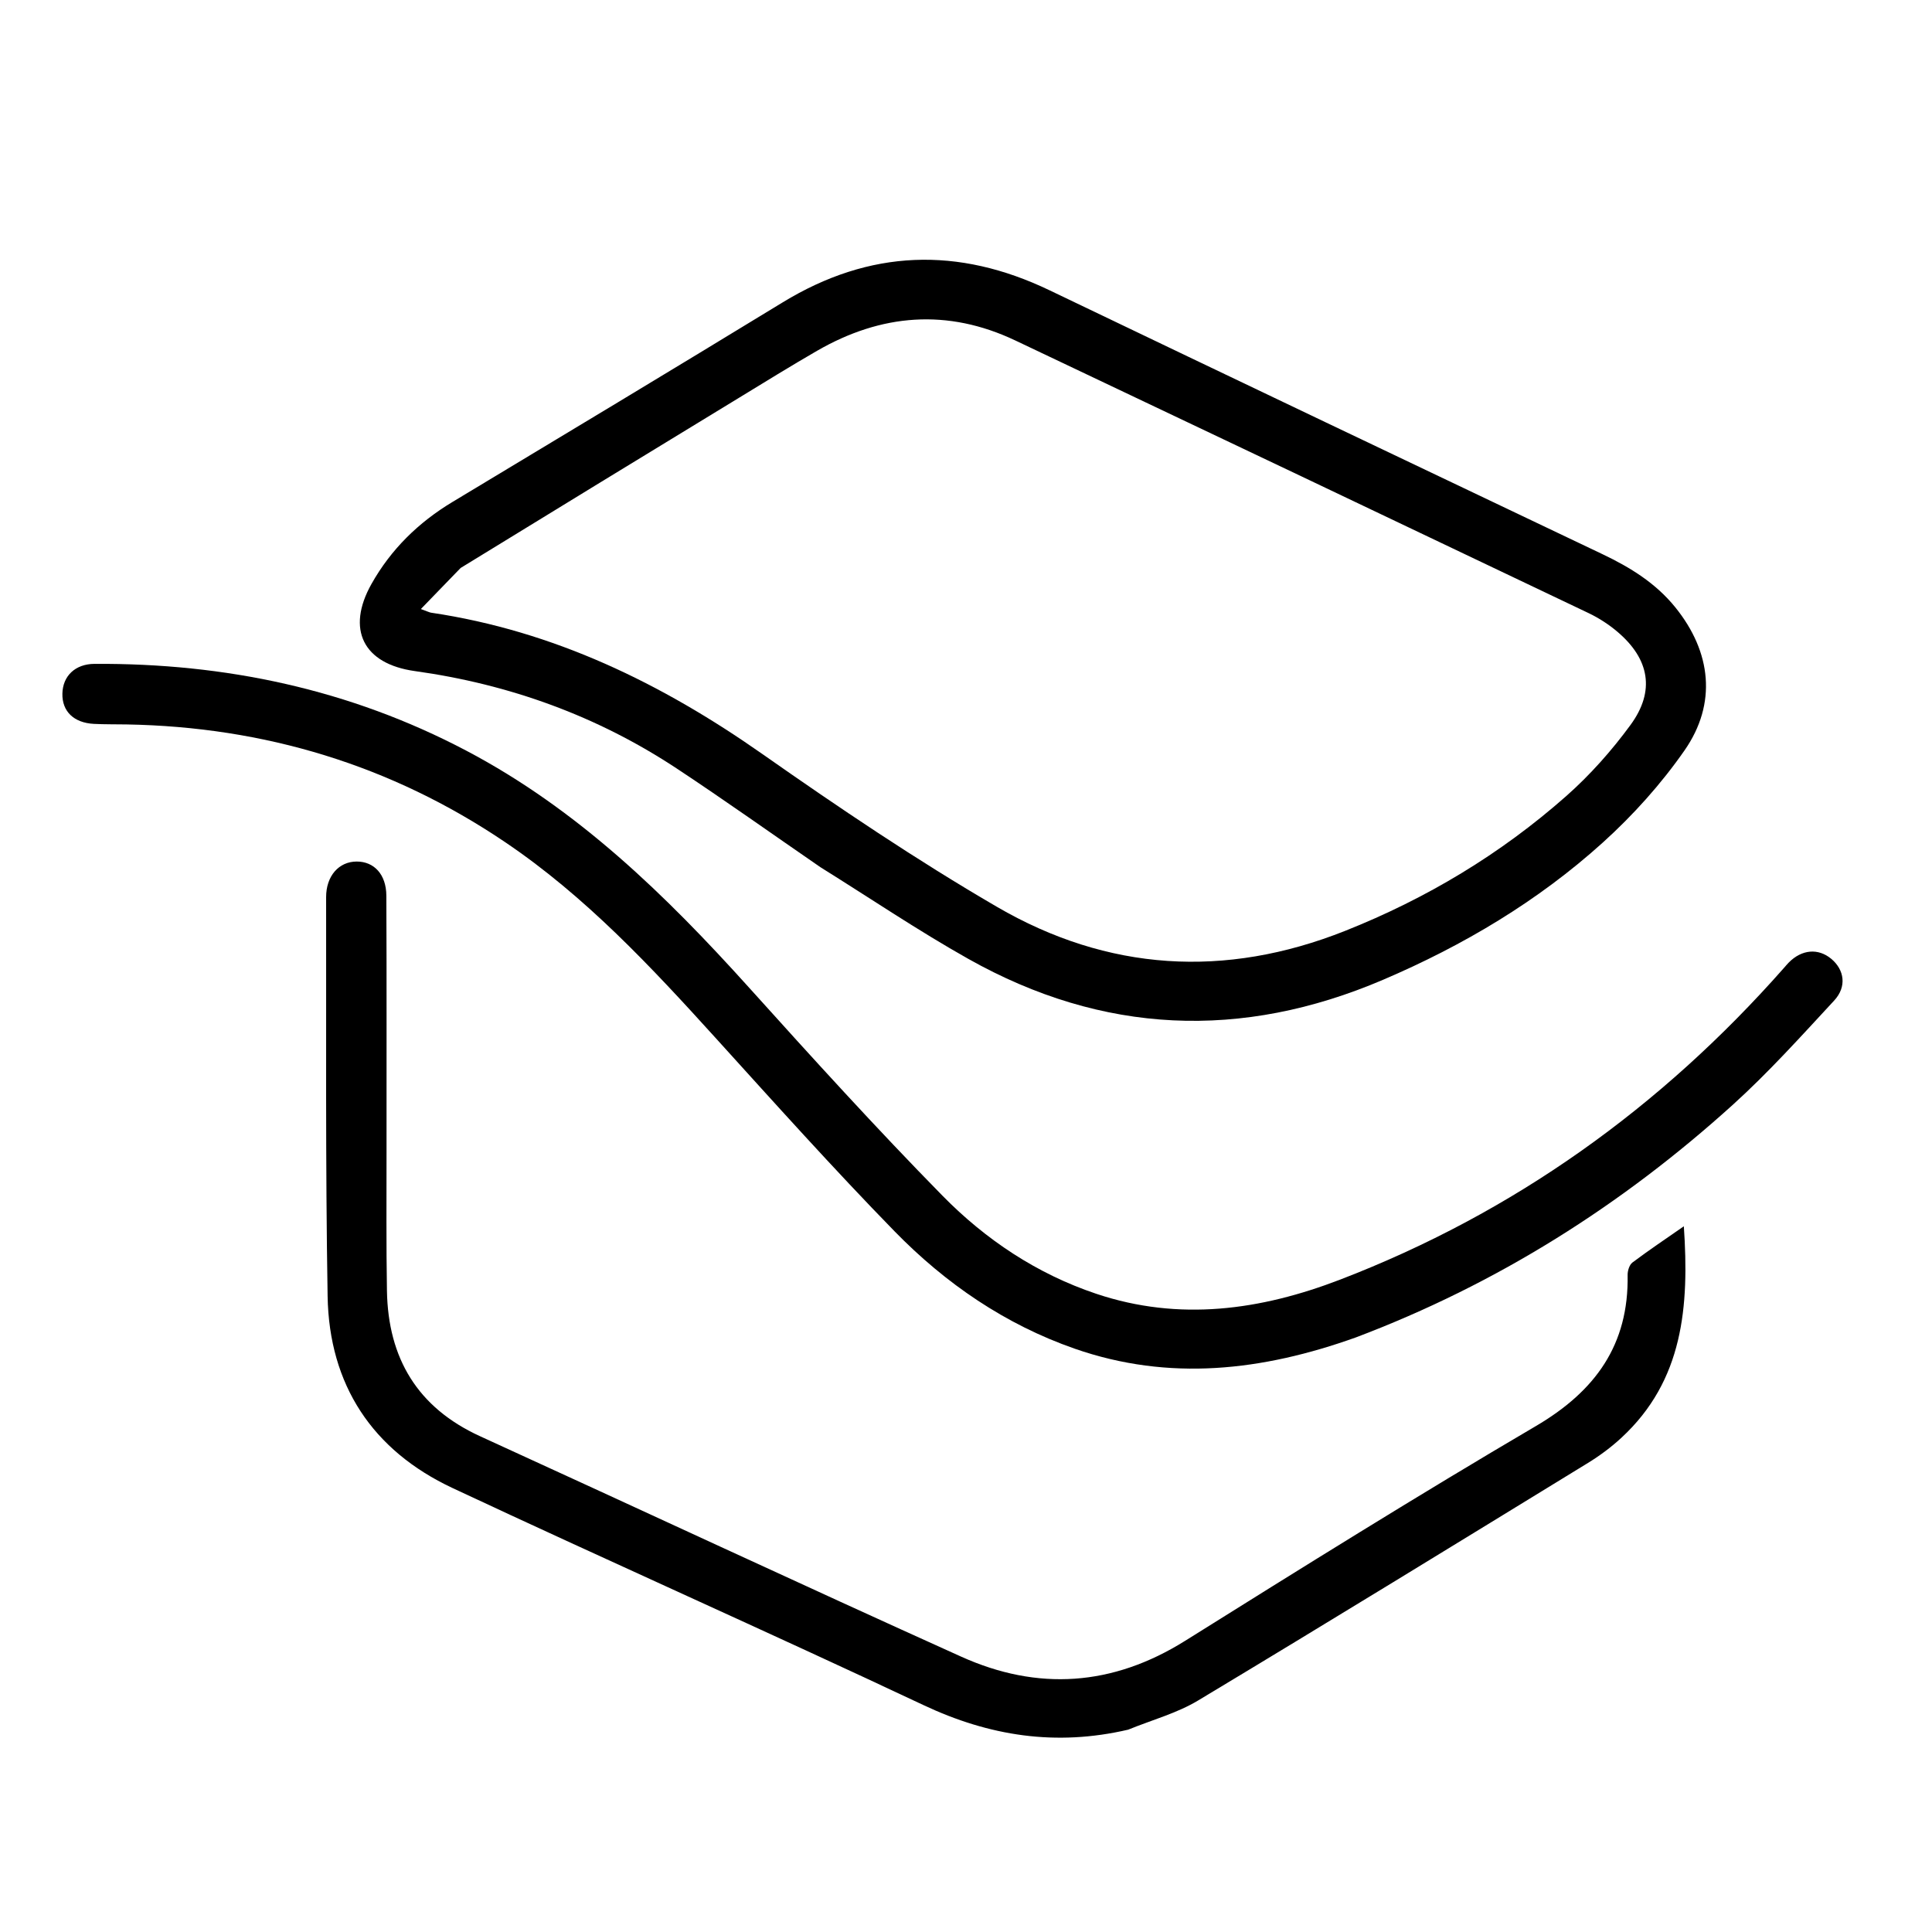
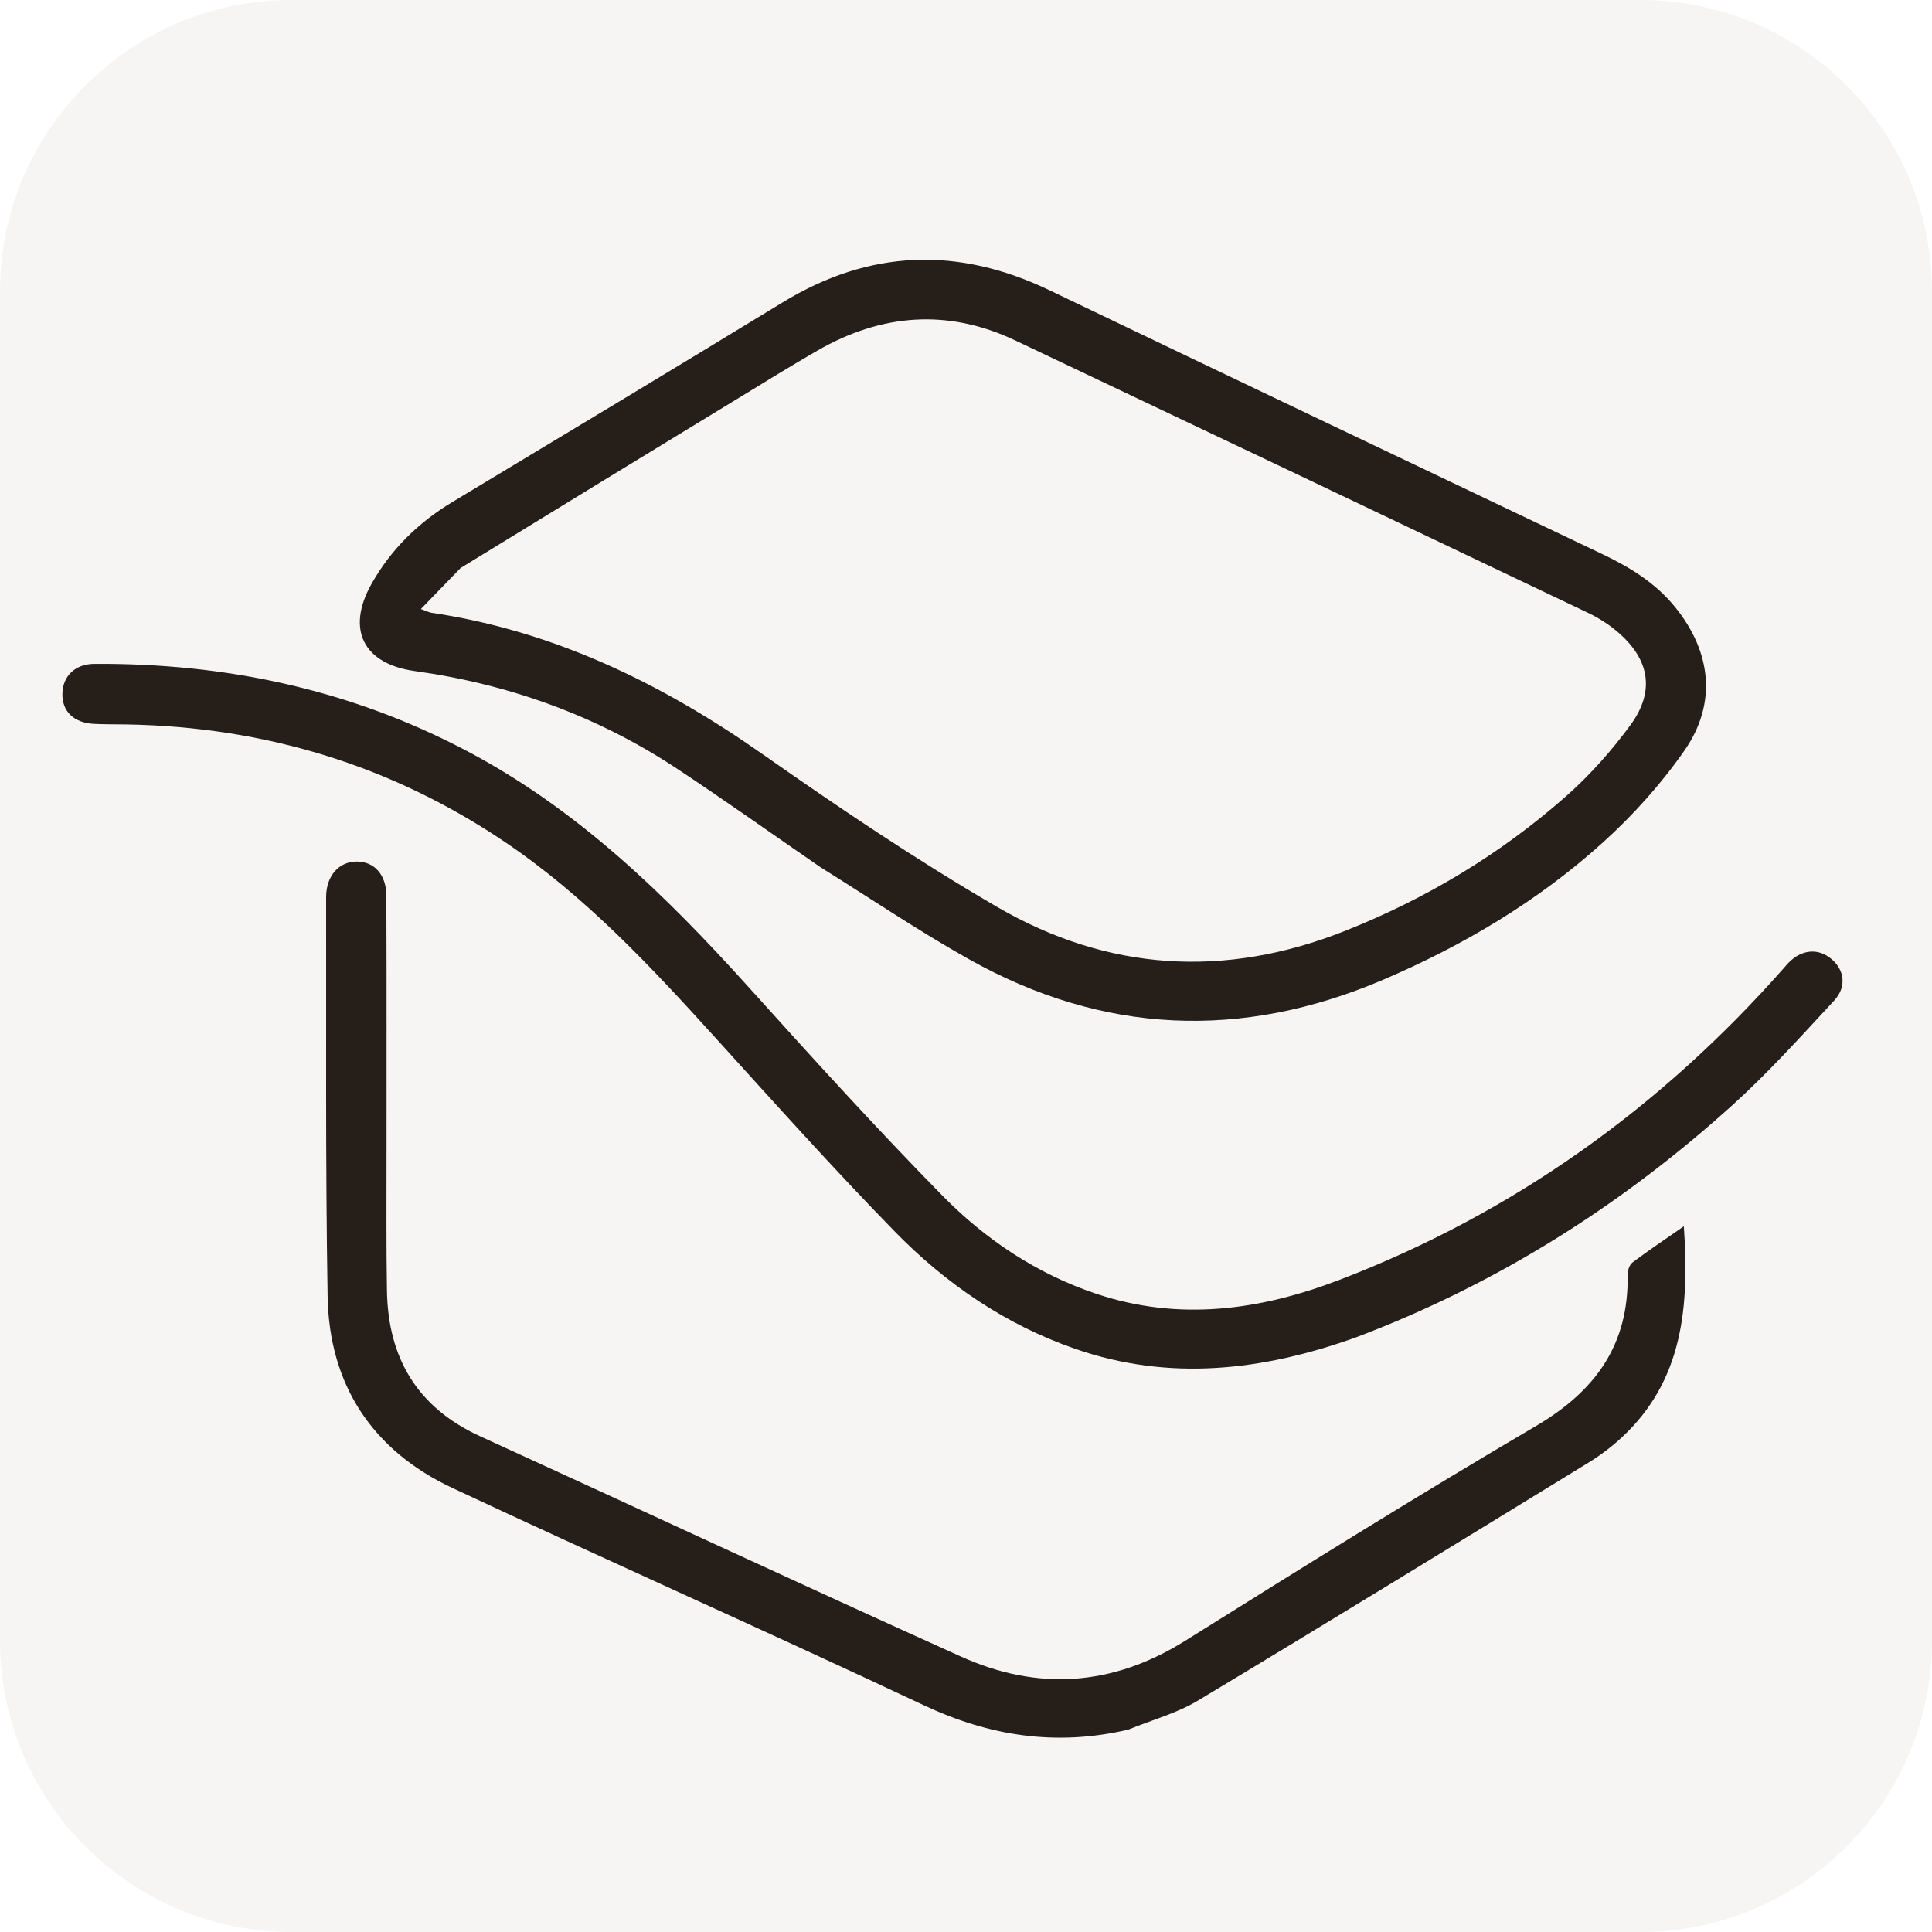
<svg xmlns="http://www.w3.org/2000/svg" version="1.1" id="Layer_1" x="0px" y="0px" width="100%" viewBox="0 0 530 530" enable-background="new 0 0 530 530" xml:space="preserve">
  <style>
+         @media (prefers-color-scheme: light) {
+             .mcww-logo-svg {
+                 fill: #261e19;
+             }
+             .bg-square {
+                 fill: #f6f5f3;
+             }
+         }
        @media (prefers-color-scheme: dark) {
            .mcww-logo-svg {
                fill: #f6f5f3;
            }
-         }
-         @media (prefers-color-scheme: light) {
-             .mcww-logo-svg {
-                 fill: rgb(38, 30, 25);
+             .bg-square {
+                 fill: #18181b;
            }
        }
    </style>
-   <path class="mcww-logo-svg" opacity="1" stroke="none" d=" M225.075,237.904   C211.754,228.739 198.873,219.559 185.684,210.844   C163.82,196.395 139.739,187.703 113.793,184.093   C99.645,182.124 94.901,172.639 101.919,160.174   C107.256,150.692 114.788,143.32 124.13,137.698   C154.356,119.505 184.594,101.33 214.706,82.952   C238.571,68.387 262.828,67.599 287.9,79.624   C338.426,103.857 389.02,127.95 439.618,152.033   C447.226,155.654 454.22,159.97 459.59,166.616   C469.471,178.842 471.073,192.988 462.106,205.866   C455.706,215.056 448.009,223.622 439.69,231.139   C421.906,247.209 401.436,259.371 379.398,268.787   C340.586,285.369 302.518,283.773 265.672,263.065   C251.91,255.33 238.79,246.454 225.075,237.904  M126.361,155.811   C122.882,159.404 119.403,162.996 115.453,167.076   C117.375,167.769 117.807,168.01 118.265,168.078   C151.945,173.081 181.49,187.461 209.152,206.857   C230.101,221.547 251.387,235.912 273.485,248.768   C303.87,266.444 336.029,268.463 368.998,255.365   C391.353,246.484 411.662,234.281 429.634,218.408   C436.186,212.622 442.134,205.918 447.302,198.86   C454.105,189.571 452.515,180.789 443.72,173.325   C441.337,171.303 438.618,169.539 435.797,168.193   C383.398,143.207 330.975,118.272 278.524,93.398   C259.922,84.576 241.736,86.078 224.111,96.251   C216.91,100.406 209.842,104.793 202.741,109.119   C177.46,124.523 152.19,139.947 126.361,155.811  z" />
-   <path class="mcww-logo-svg" opacity="1" stroke="none" d=" M371.942,366.893   C346.298,376.071 320.753,379.018 294.824,369.981   C275.747,363.332 259.386,352.107 245.429,337.806   C228.574,320.535 212.449,302.542 196.235,284.656   C178.535,265.128 160.596,245.902 138.581,231.032   C107.213,209.844 72.501,199.401 34.75,198.733   C31.751,198.68 28.748,198.733 25.755,198.579   C20.244,198.295 17.015,195.139 17.116,190.293   C17.216,185.446 20.624,182.149 25.902,182.117   C61.783,181.901 95.891,189.079 127.866,205.901   C158.493,222.014 182.67,245.604 205.519,270.966   C222.899,290.259 240.37,309.503 258.558,328.024   C270.396,340.079 284.458,349.463 300.731,354.92   C323.516,362.561 345.832,359.417 367.602,351.047   C415.294,332.713 455.65,303.782 489.398,265.515   C489.838,265.015 490.261,264.499 490.729,264.027   C494.288,260.443 498.784,260.059 502.351,263.024   C505.967,266.029 506.69,270.672 503.16,274.482   C494.115,284.246 485.172,294.191 475.319,303.105   C444.922,330.603 410.767,352.218 371.942,366.893  z" />
-   <path class="mcww-logo-svg" opacity="1" stroke="none" d=" M309.478,474.498   C289.656,479.111 271.394,476.259 253.314,467.744   C210.425,447.544 167.077,428.322 124.147,408.209   C102.154,397.905 90.279,379.908 89.873,355.579   C89.264,319.1 89.53,282.606 89.465,246.118   C89.455,240.299 92.961,236.343 97.866,236.343   C102.619,236.344 105.957,239.872 105.985,245.704   C106.095,269.177 106.022,292.65 106.035,316.122   C106.042,328.78 105.938,341.44 106.15,354.094   C106.46,372.586 114.517,386.148 131.715,394.005   C175.724,414.111 219.572,434.573 263.678,454.463   C284.666,463.928 305.2,462.577 325.083,450.138   C356.968,430.19 388.881,410.261 421.311,391.223   C437.66,381.625 446.837,368.922 446.501,349.76   C446.481,348.602 446.983,346.972 447.826,346.337   C452.28,342.987 456.921,339.887 461.923,336.402   C463.411,358.356 461.81,378.714 444.775,394.437   C441.983,397.014 438.871,399.333 435.629,401.319   C400.023,423.142 364.436,444.996 328.643,466.508   C322.89,469.966 316.153,471.785 309.478,474.498  z" />
+   <rect class="bg-square" fill="#f6f5f3" x="0" y="0" width="530" height="530" rx="80" ry="80" />
+   <path class="mcww-logo-svg" fill="#261e19" opacity="1" stroke="none" d=" M225.075,237.904   C211.754,228.739 198.873,219.559 185.684,210.844   C163.82,196.395 139.739,187.703 113.793,184.093   C99.645,182.124 94.901,172.639 101.919,160.174   C107.256,150.692 114.788,143.32 124.13,137.698   C154.356,119.505 184.594,101.33 214.706,82.952   C238.571,68.387 262.828,67.599 287.9,79.624   C338.426,103.857 389.02,127.95 439.618,152.033   C447.226,155.654 454.22,159.97 459.59,166.616   C469.471,178.842 471.073,192.988 462.106,205.866   C455.706,215.056 448.009,223.622 439.69,231.139   C421.906,247.209 401.436,259.371 379.398,268.787   C340.586,285.369 302.518,283.773 265.672,263.065   C251.91,255.33 238.79,246.454 225.075,237.904  M126.361,155.811   C122.882,159.404 119.403,162.996 115.453,167.076   C117.375,167.769 117.807,168.01 118.265,168.078   C151.945,173.081 181.49,187.461 209.152,206.857   C230.101,221.547 251.387,235.912 273.485,248.768   C303.87,266.444 336.029,268.463 368.998,255.365   C391.353,246.484 411.662,234.281 429.634,218.408   C436.186,212.622 442.134,205.918 447.302,198.86   C454.105,189.571 452.515,180.789 443.72,173.325   C441.337,171.303 438.618,169.539 435.797,168.193   C383.398,143.207 330.975,118.272 278.524,93.398   C259.922,84.576 241.736,86.078 224.111,96.251   C216.91,100.406 209.842,104.793 202.741,109.119   C177.46,124.523 152.19,139.947 126.361,155.811  z" />
+   <path class="mcww-logo-svg" fill="#261e19" opacity="1" stroke="none" d=" M371.942,366.893   C346.298,376.071 320.753,379.018 294.824,369.981   C275.747,363.332 259.386,352.107 245.429,337.806   C228.574,320.535 212.449,302.542 196.235,284.656   C178.535,265.128 160.596,245.902 138.581,231.032   C107.213,209.844 72.501,199.401 34.75,198.733   C31.751,198.68 28.748,198.733 25.755,198.579   C20.244,198.295 17.015,195.139 17.116,190.293   C17.216,185.446 20.624,182.149 25.902,182.117   C61.783,181.901 95.891,189.079 127.866,205.901   C158.493,222.014 182.67,245.604 205.519,270.966   C222.899,290.259 240.37,309.503 258.558,328.024   C270.396,340.079 284.458,349.463 300.731,354.92   C323.516,362.561 345.832,359.417 367.602,351.047   C415.294,332.713 455.65,303.782 489.398,265.515   C489.838,265.015 490.261,264.499 490.729,264.027   C494.288,260.443 498.784,260.059 502.351,263.024   C505.967,266.029 506.69,270.672 503.16,274.482   C494.115,284.246 485.172,294.191 475.319,303.105   C444.922,330.603 410.767,352.218 371.942,366.893  z" />
+   <path class="mcww-logo-svg" fill="#261e19" opacity="1" stroke="none" d=" M309.478,474.498   C289.656,479.111 271.394,476.259 253.314,467.744   C210.425,447.544 167.077,428.322 124.147,408.209   C102.154,397.905 90.279,379.908 89.873,355.579   C89.264,319.1 89.53,282.606 89.465,246.118   C89.455,240.299 92.961,236.343 97.866,236.343   C102.619,236.344 105.957,239.872 105.985,245.704   C106.095,269.177 106.022,292.65 106.035,316.122   C106.042,328.78 105.938,341.44 106.15,354.094   C106.46,372.586 114.517,386.148 131.715,394.005   C175.724,414.111 219.572,434.573 263.678,454.463   C284.666,463.928 305.2,462.577 325.083,450.138   C356.968,430.19 388.881,410.261 421.311,391.223   C437.66,381.625 446.837,368.922 446.501,349.76   C446.481,348.602 446.983,346.972 447.826,346.337   C452.28,342.987 456.921,339.887 461.923,336.402   C463.411,358.356 461.81,378.714 444.775,394.437   C441.983,397.014 438.871,399.333 435.629,401.319   C400.023,423.142 364.436,444.996 328.643,466.508   C322.89,469.966 316.153,471.785 309.478,474.498  z" />
</svg>
